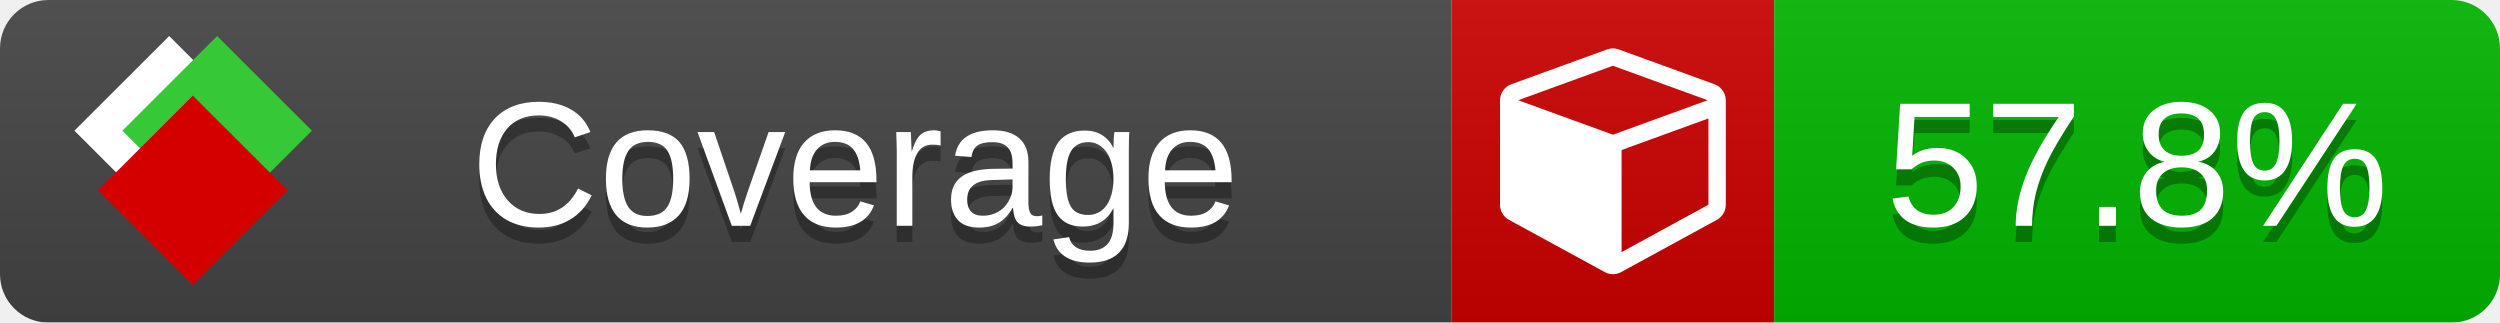
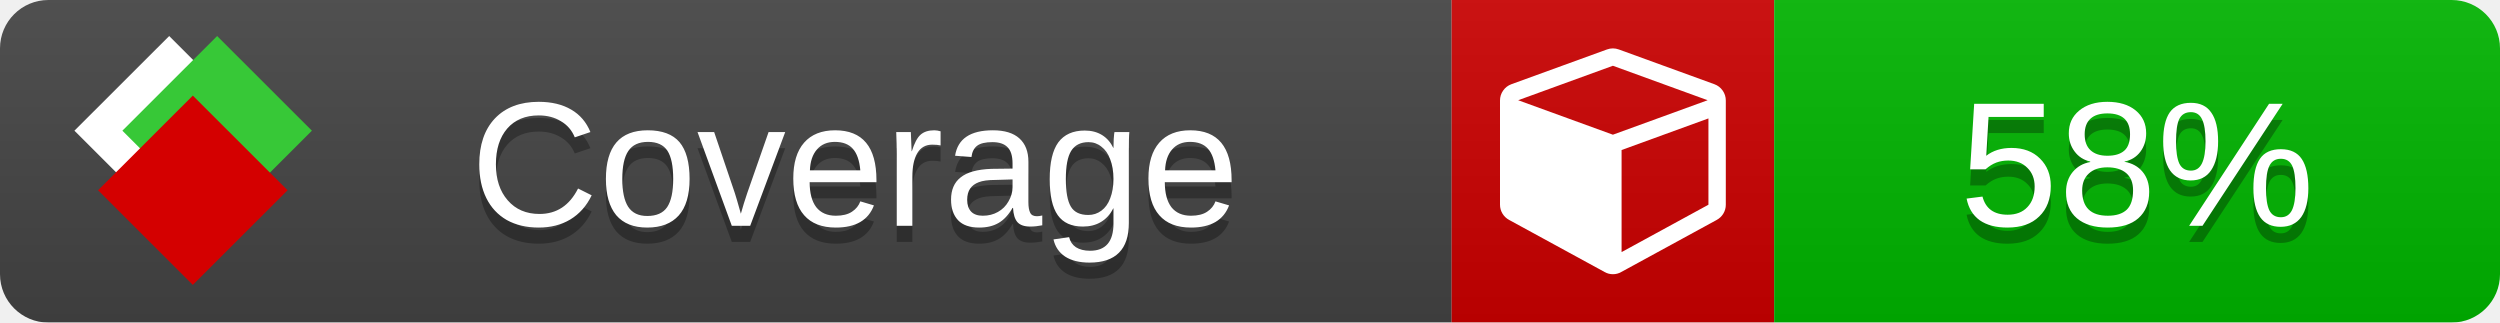
<svg xmlns="http://www.w3.org/2000/svg" xmlns:xlink="http://www.w3.org/1999/xlink" width="155" height="20">
  <style type="text/css">
          
            @keyframes fade1 {
                0% { visibility: visible; opacity: 1; }
               27% { visibility: visible; opacity: 1; }
               33% { visibility: hidden; opacity: 0; }
               60% { visibility: hidden; opacity: 0; }
               66% { visibility: hidden; opacity: 0; }
               93% { visibility: hidden; opacity: 0; }
              100% { visibility: visible; opacity: 1; }
            }
            @keyframes fade2 {
                0% { visibility: hidden; opacity: 0; }
               27% { visibility: hidden; opacity: 0; }
               33% { visibility: visible; opacity: 1; }
               60% { visibility: visible; opacity: 1; }
               66% { visibility: hidden; opacity: 0; }
               93% { visibility: hidden; opacity: 0; }
              100% { visibility: hidden; opacity: 0; }
            }
            @keyframes fade3 {
                0% { visibility: hidden; opacity: 0; }
               27% { visibility: hidden; opacity: 0; }
               33% { visibility: hidden; opacity: 0; }
               60% { visibility: hidden; opacity: 0; }
               66% { visibility: visible; opacity: 1; }
               93% { visibility: visible; opacity: 1; }
              100% { visibility: hidden; opacity: 0; }
            }
            .linecoverage {
                animation-duration: 15s;
                animation-name: fade1;
                animation-iteration-count: infinite;
            }
            .branchcoverage {
                animation-duration: 15s;
                animation-name: fade2;
                animation-iteration-count: infinite;
            }
            .methodcoverage {
                animation-duration: 15s;
                animation-name: fade3;
                animation-iteration-count: infinite;
            }
          
    </style>
  <defs>
    <linearGradient id="gradient" x2="0" y2="100%">
      <stop offset="0" stop-color="#bbb" stop-opacity=".1" />
      <stop offset="1" stop-opacity=".1" />
    </linearGradient>
    <linearGradient id="c">
      <stop offset="0" stop-color="#d40000" />
      <stop offset="1" stop-color="#ff2a2a" />
    </linearGradient>
    <linearGradient id="a">
      <stop offset="0" stop-color="#e0e0de" />
      <stop offset="1" stop-color="#fff" />
    </linearGradient>
    <linearGradient id="b">
      <stop offset="0" stop-color="#37c837" />
      <stop offset="1" stop-color="#217821" />
    </linearGradient>
    <linearGradient xlink:href="#a" id="e" x1="106.44" x2="69.96" y1="-11.96" y2="-46.84" gradientTransform="matrix(-.8426 -.00045 -.00045 -.8426 -94.27 -75.82)" gradientUnits="userSpaceOnUse" />
    <linearGradient xlink:href="#b" id="f" x1="56.19" x2="77.97" y1="-23.45" y2="10.62" gradientTransform="matrix(.8426 .00045 .00045 .8426 94.27 75.82)" gradientUnits="userSpaceOnUse" />
    <linearGradient xlink:href="#c" id="g" x1="79.98" x2="132.9" y1="10.79" y2="10.79" gradientTransform="matrix(.8426 .00045 .00045 .8426 94.27 75.82)" gradientUnits="userSpaceOnUse" />
    <mask id="mask">
      <rect width="155" height="20" rx="3" fill="#fff" />
    </mask>
    <g id="icon" transform="matrix(.04486 0 0 .04481 -.48 -.63)">
      <rect width="52.92" height="52.92" x="-109.72" y="-27.13" fill="url(#e)" transform="rotate(-135)" />
      <rect width="52.92" height="52.92" x="70.19" y="-39.18" fill="url(#f)" transform="rotate(45)" />
      <rect width="52.92" height="52.92" x="80.05" y="-15.74" fill="url(#g)" transform="rotate(45)" />
    </g>
  </defs>
  <g mask="url(#mask)">
    <rect x="0" y="0" width="90" height="20" fill="#444" />
    <rect x="90" y="0" width="20" height="20" fill="#c00" />
    <rect x="110" y="0" width="45" height="20" fill="#00B600" />
    <rect x="0" y="0" width="155" height="20" fill="url(#gradient)" />
  </g>
  <g>
    <path class="" fill="#fff" d="m 100.538,15.629 5.385,-2.936 v -5.351 l -5.385,1.96 z M 100,8.351 105.873,6.214 100,4.077 94.127,6.214 Z m 7,-2.12 v 6.462 q 0,0.294 -0.151,0.547 -0.151,0.252 -0.412,0.395 l -5.923,3.231 q -0.236,0.135 -0.513,0.135 -0.278,0 -0.513,-0.135 l -5.923,-3.231 Q 93.303,13.492 93.151,13.239 93,12.987 93,12.692 v -6.462 q 0,-0.337 0.194,-0.614 0.194,-0.278 0.513,-0.395 l 5.923,-2.154 q 0.185,-0.067 0.37,-0.067 0.185,0 0.37,0.067 l 5.923,2.154 q 0.32,0.118 0.513,0.395 Q 107,5.894 107,6.231 Z" />
  </g>
  <g fill="#fff" text-anchor="middle" font-family="Verdana,Arial,Geneva,sans-serif" font-size="11">
    <a xlink:href="https://github.com/danielpalme/ReportGenerator" target="_top">
      <use xlink:href="#icon" transform="translate(3,1) scale(3.5)" />
    </a>
    <text x="53" y="15" fill="#010101" fill-opacity=".3">Coverage</text>
    <text x="53" y="14" fill="#fff">Coverage</text>
-     <text class="" x="132.5" y="15" fill="#010101" fill-opacity=".3">57.8%</text>
-     <text class="" x="132.5" y="14">57.8%</text>
+     <text class="" x="132.5" y="15" fill="#010101" fill-opacity=".3">58%</text>
+     <text class="" x="132.5" y="14">58%</text>
  </g>
  <g>
    <rect class="" x="90" y="0" width="65" height="20" fill-opacity="0" />
  </g>
</svg>
